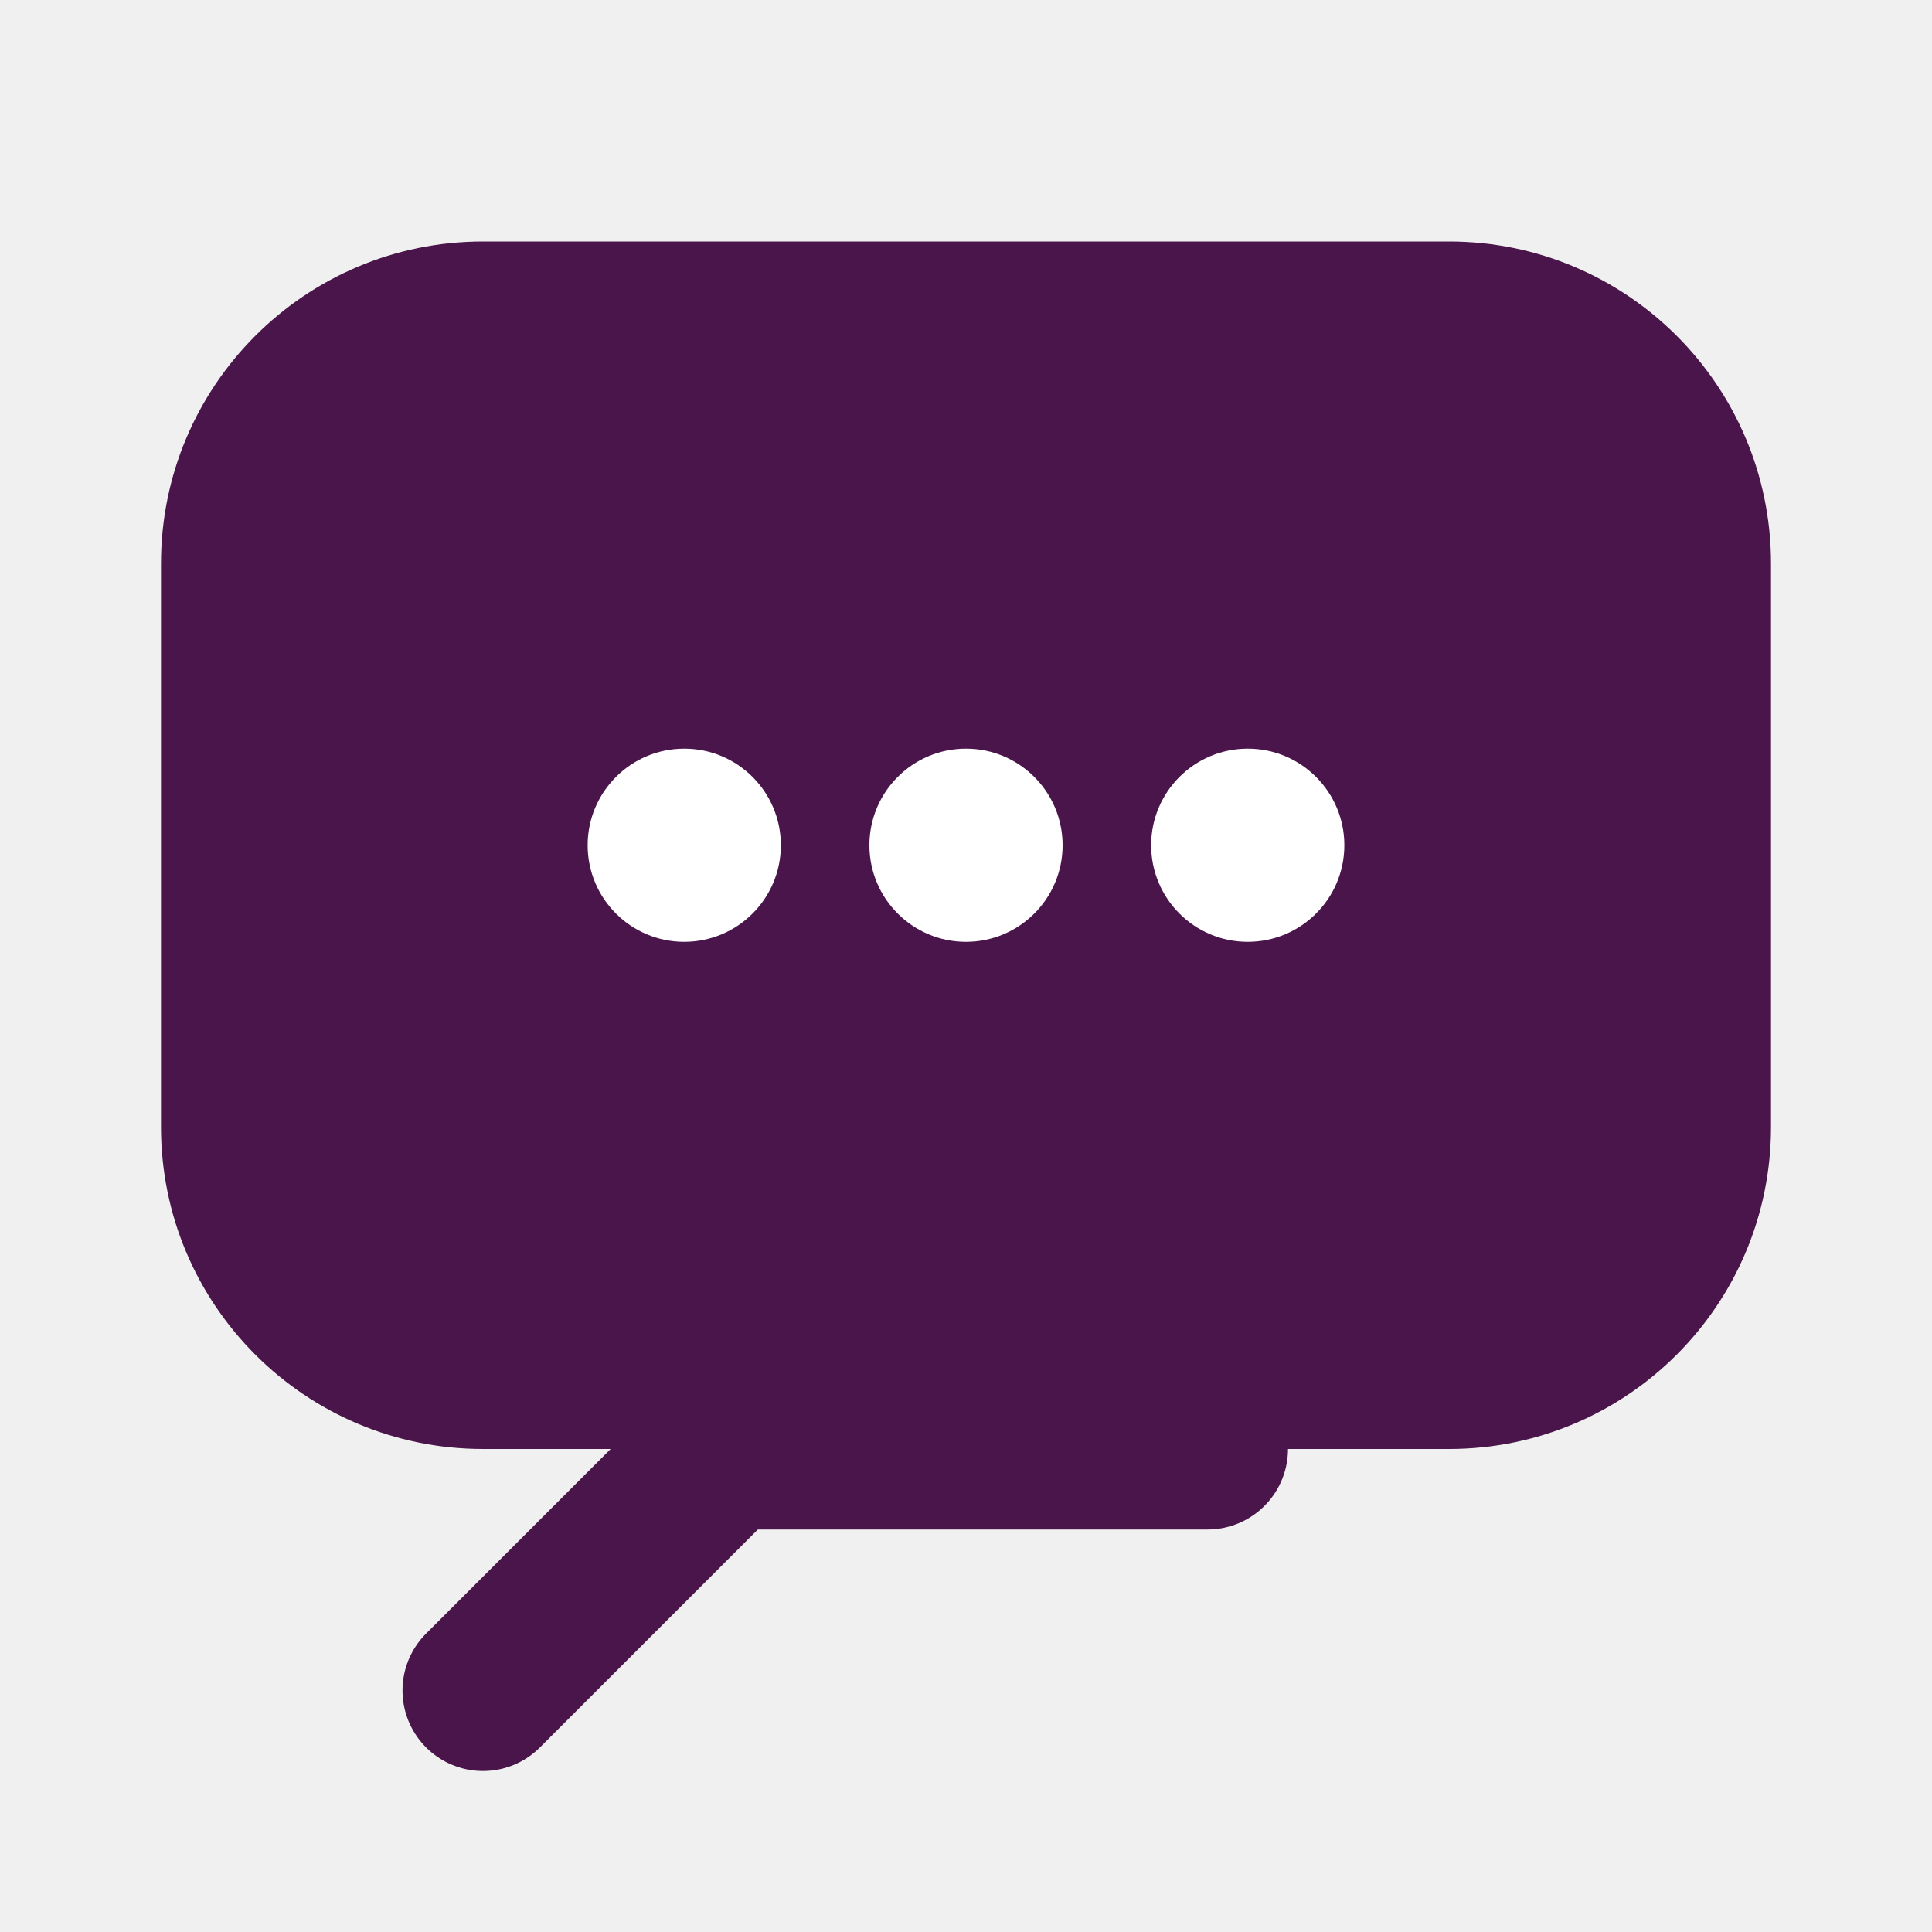
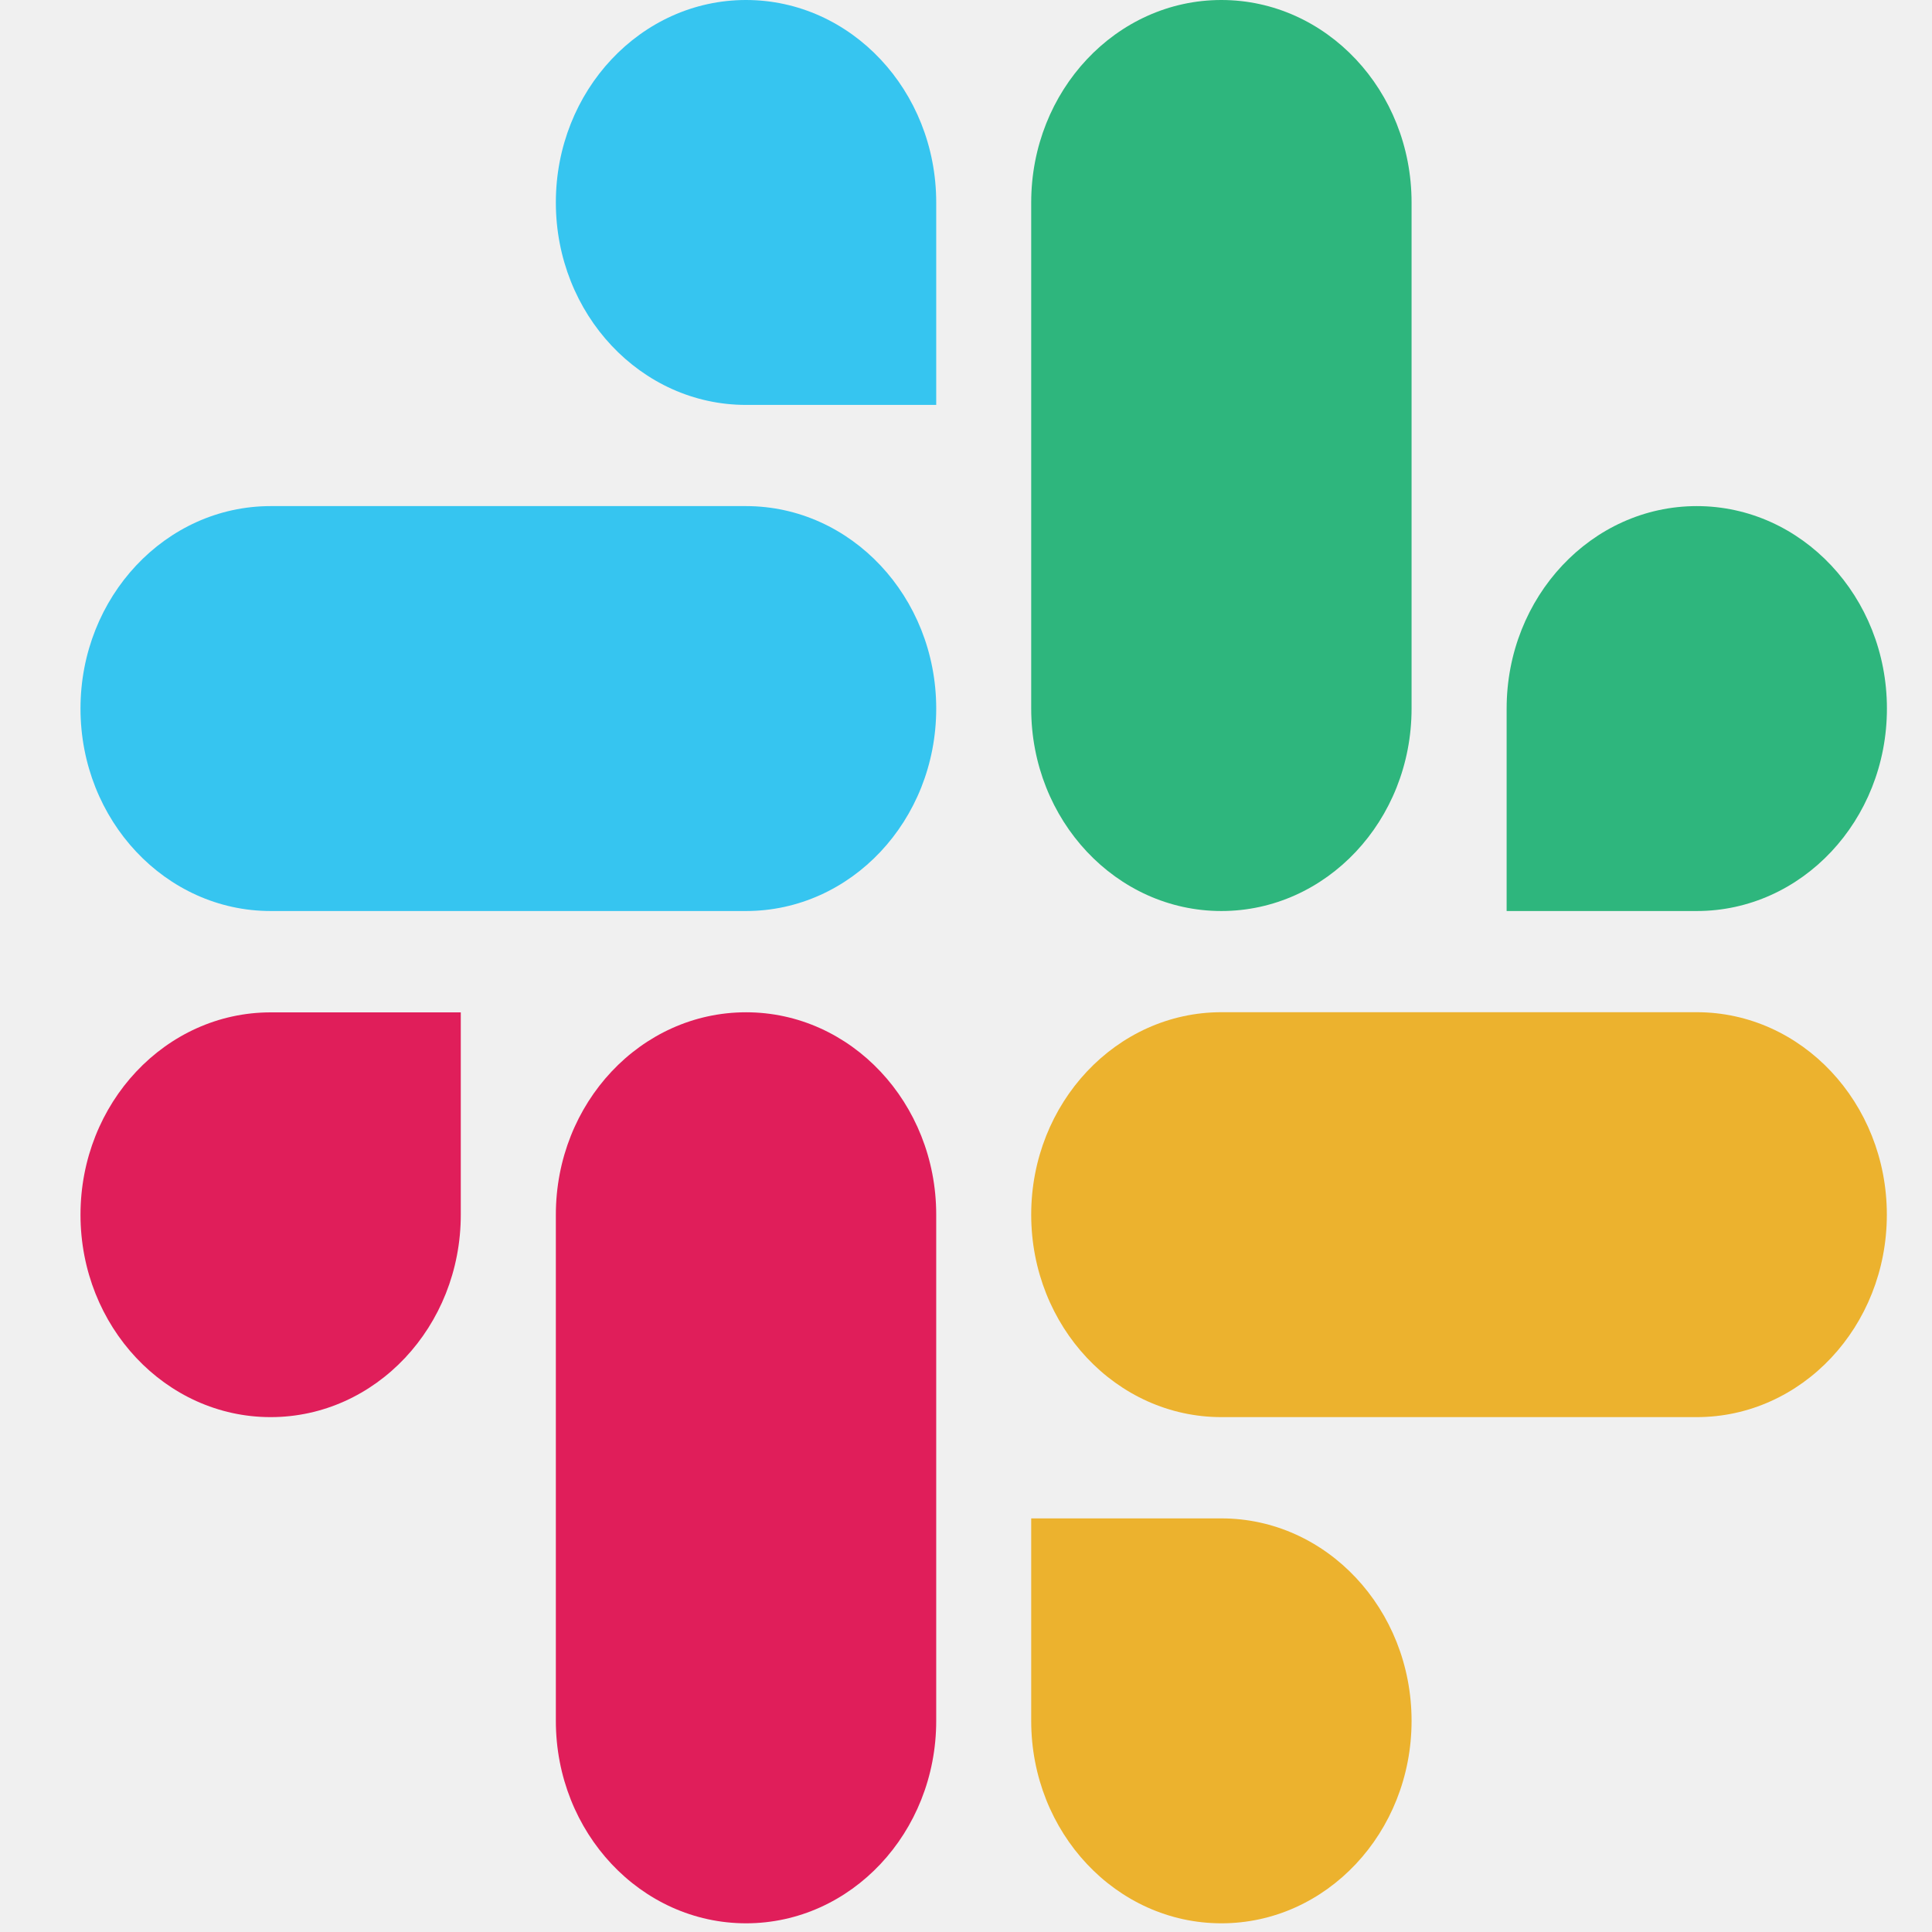
- <svg xmlns="http://www.w3.org/2000/svg" viewBox="0 0 24 24" fill="none">
-   <rect x="2" y="3" width="20" height="15" rx="4" fill="#4A154B" />
-   <path d="M6 21 L9 18 L15 18" stroke="#4A154B" stroke-width="2" stroke-linecap="round" stroke-linejoin="round" fill="none" />
-   <circle cx="8.5" cy="10.5" r="1.2" fill="white" />
-   <circle cx="12" cy="10.5" r="1.2" fill="white" />
-   <circle cx="15.5" cy="10.5" r="1.2" fill="white" />
+ <svg xmlns="http://www.w3.org/2000/svg" t="1779595449823" class="icon" viewBox="0 0 1024 1024" version="1.1" p-id="12582" width="200" height="200">
+   <path d="M244.224 643.84c0 59.221-45.099 107.264-100.779 107.264C87.808 751.104 42.667 703.061 42.667 643.84c0-59.221 45.141-107.264 100.779-107.264h100.779v107.264zM294.613 643.84c0-59.307 45.141-107.307 100.821-107.307 55.637 0 100.779 48.043 100.779 107.264v268.288c0 59.264-45.141 107.307-100.779 107.307-55.68 0-100.821-48.043-100.821-107.307v-268.288z" fill="#E01E5A" p-id="12583" />
+   <path d="M395.392 214.613c-55.637 0-100.779-48.043-100.779-107.307C294.613 48.043 339.755 0 395.392 0c55.68 0 100.821 48.043 100.821 107.307V214.613H395.392zM395.392 268.245c55.68 0 100.821 48.085 100.821 107.307 0 59.307-45.141 107.307-100.821 107.307H143.445C87.808 482.859 42.667 434.816 42.667 375.552c0-59.221 45.141-107.307 100.779-107.307h251.947z" fill="#36C5F0" p-id="12584" />
+   <path d="M798.549 375.552c0-59.221 45.099-107.307 100.779-107.307 55.637 0 100.779 48.085 100.779 107.307 0 59.307-45.141 107.307-100.779 107.307h-100.779V375.552zM748.16 375.552c0 59.307-45.141 107.307-100.821 107.307-55.637 0-100.779-48.043-100.779-107.307V107.307C546.56 48.043 591.701 0 647.339 0c55.68 0 100.821 48.043 100.821 107.307v268.245z" fill="#2EB67D" p-id="12585" />
+   <path d="M647.381 804.779c55.637 0 100.779 48.043 100.779 107.307 0 59.264-45.141 107.307-100.779 107.307-55.68 0-100.821-48.043-100.821-107.307v-107.307h100.821zM647.381 751.104c-55.68 0-100.821-48.043-100.821-107.307 0-59.221 45.141-107.307 100.821-107.307h251.904c55.68 0 100.779 48.085 100.779 107.307 0 59.307-45.099 107.307-100.779 107.307h-251.904z" fill="#ECB22E" p-id="12586" />
</svg>
